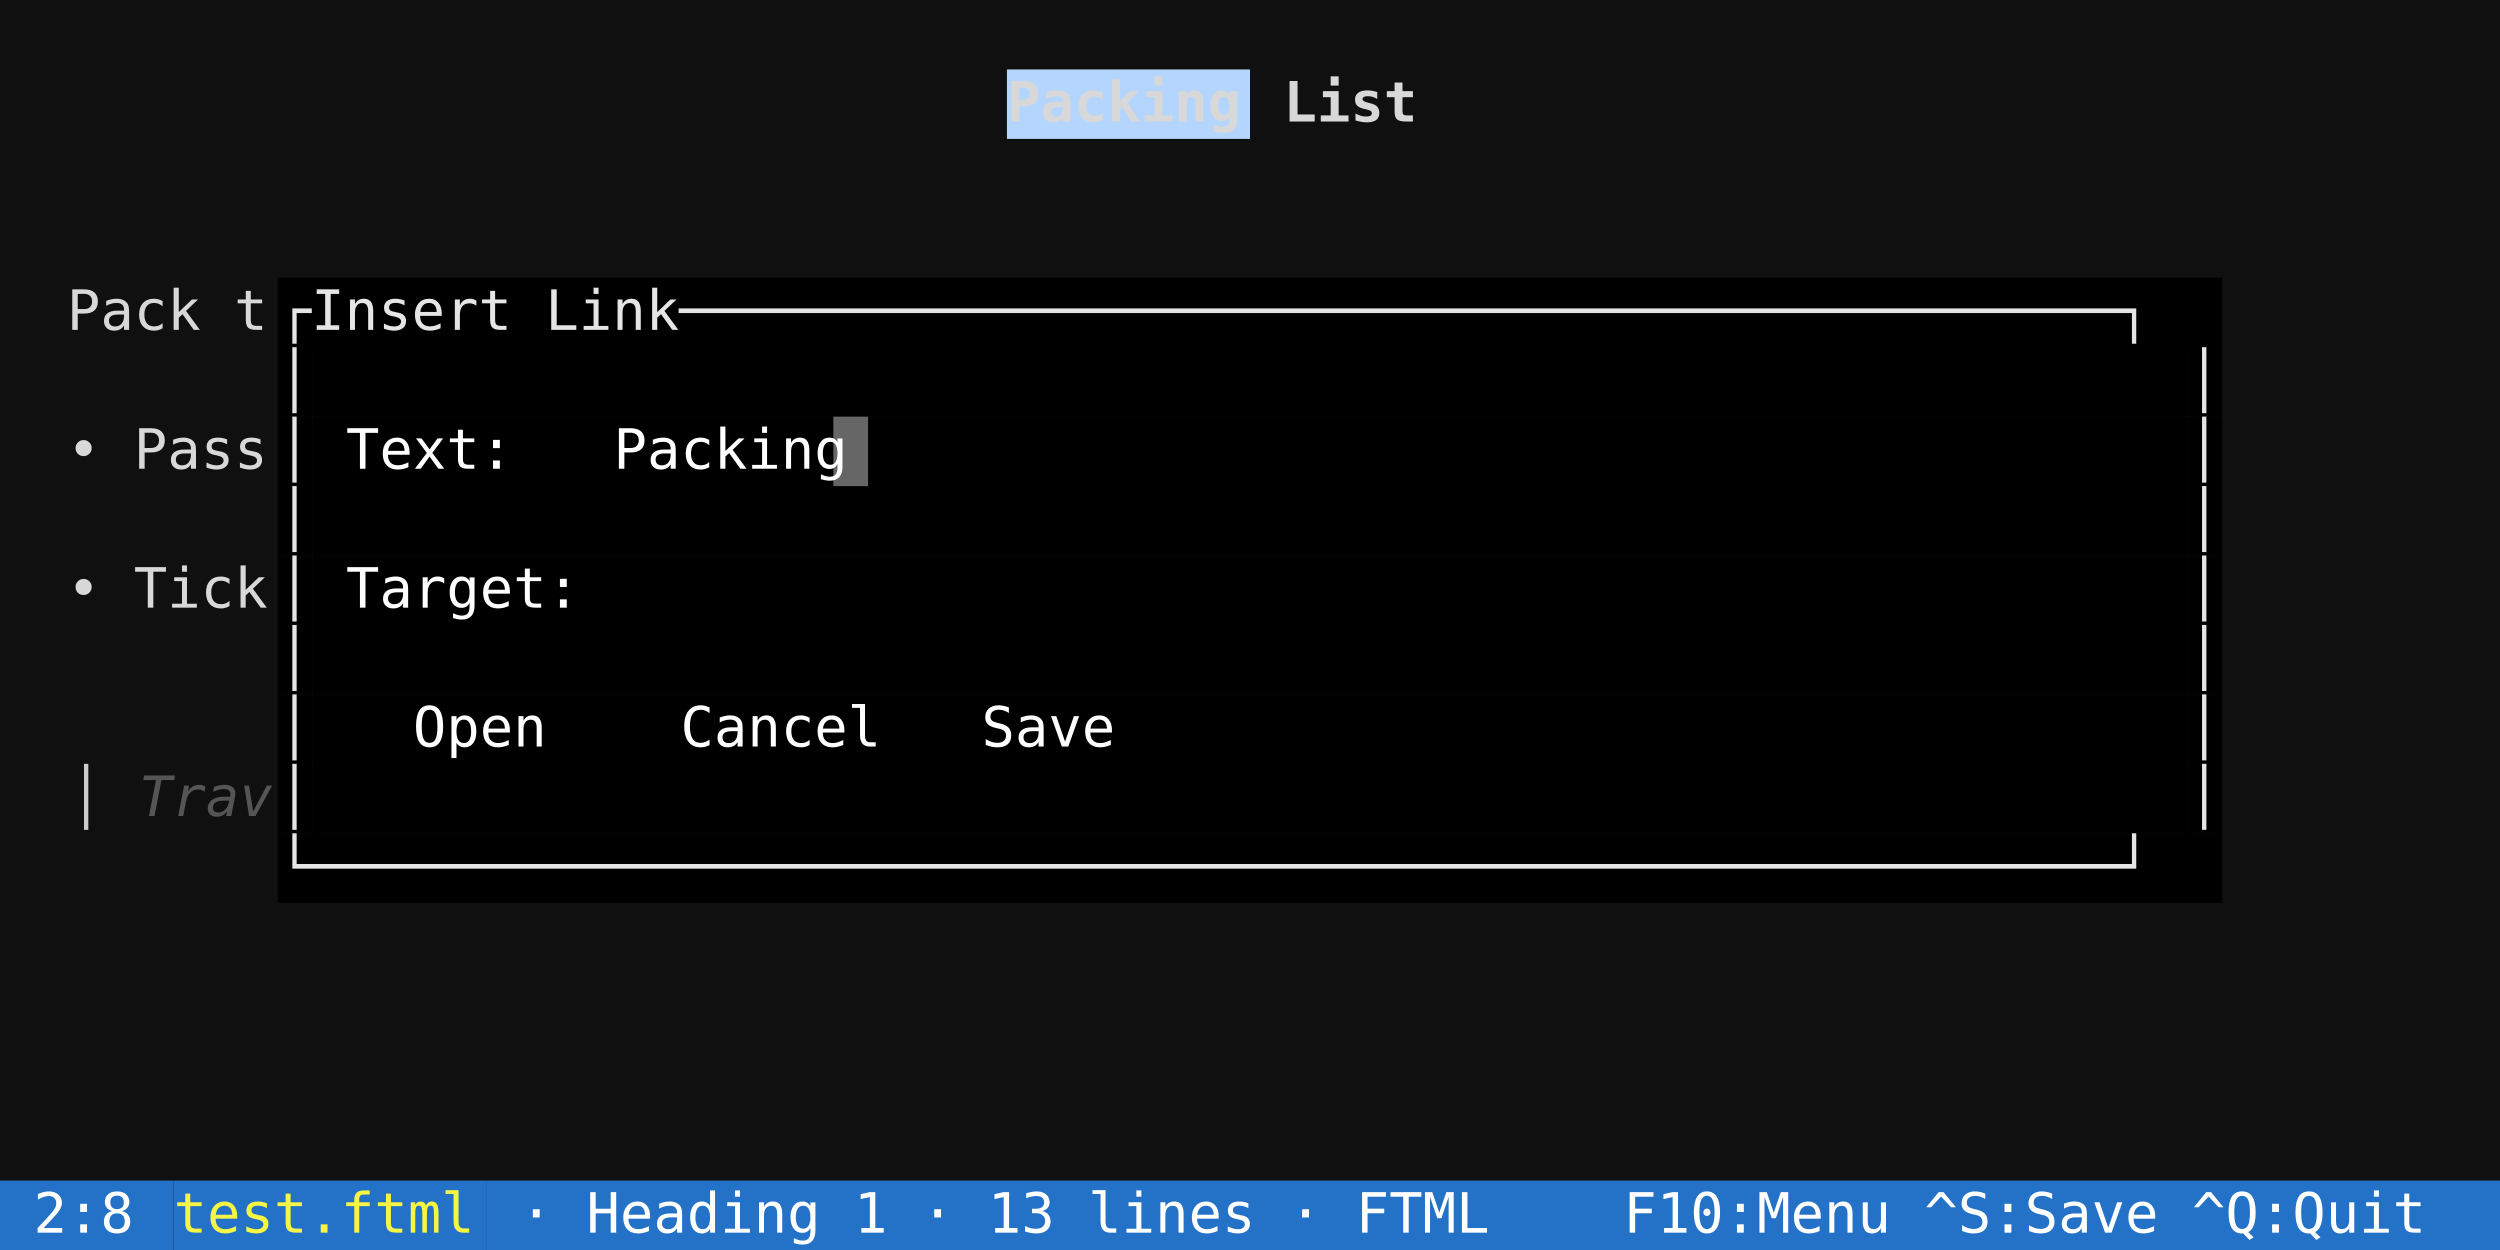
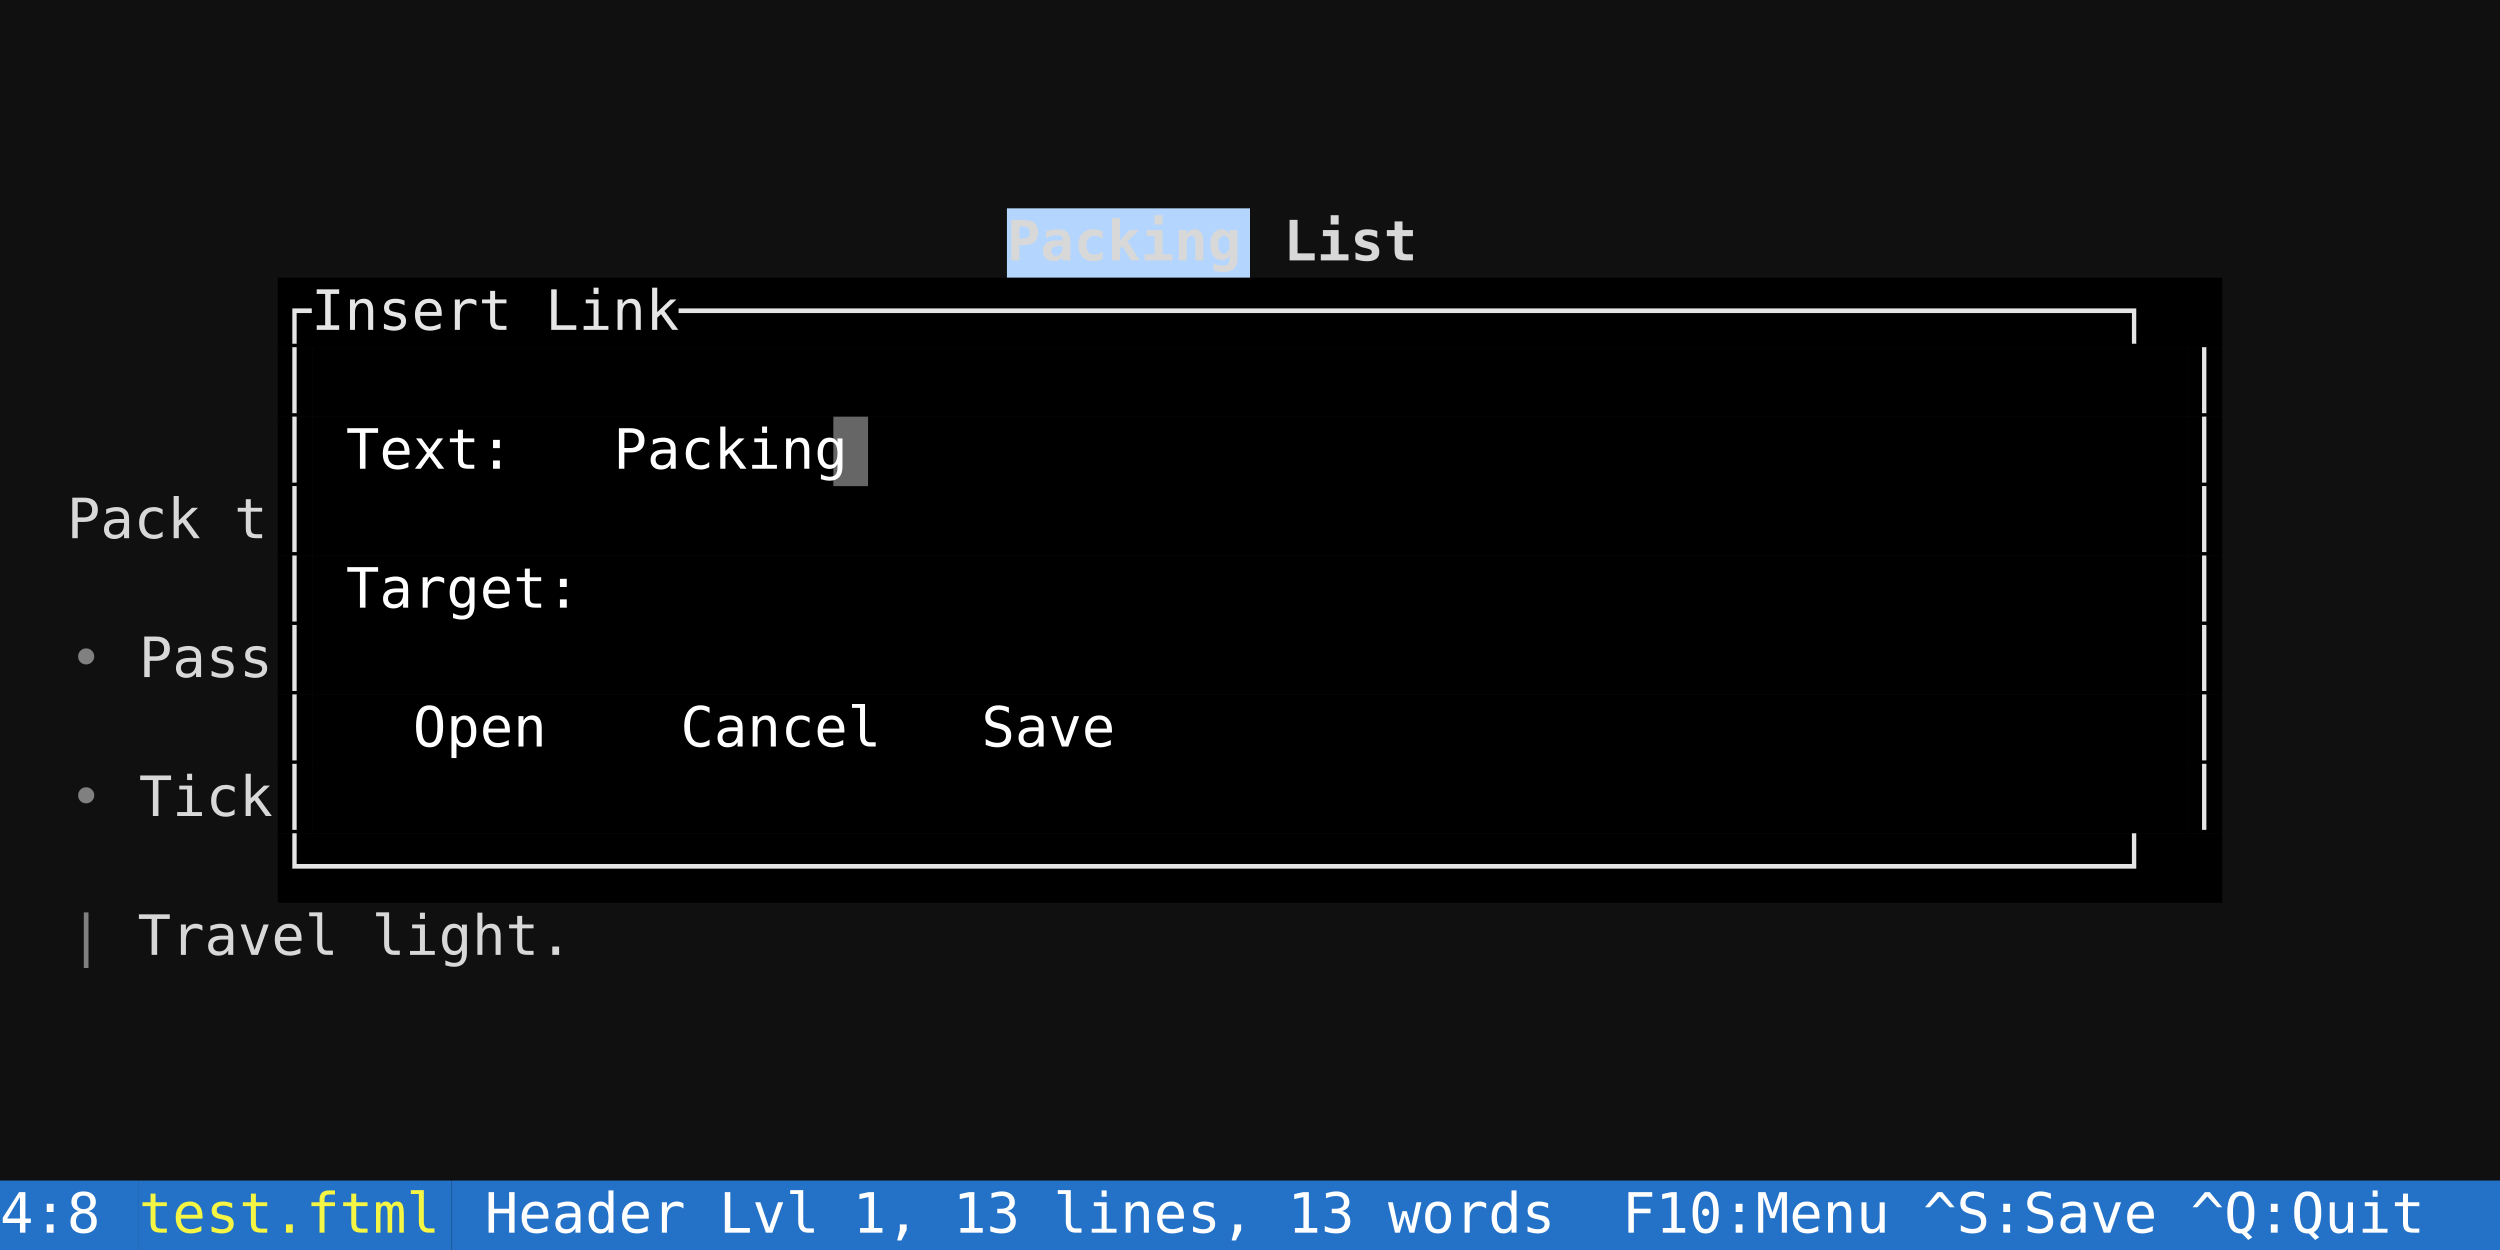
<svg xmlns="http://www.w3.org/2000/svg" width="720" height="360" viewBox="0 0 720 360" font-family="'DejaVu Sans Mono', Menlo, Consolas, monospace" font-size="16px">
  <rect width="100%" height="100%" fill="#101010" />
-   <rect x="290" y="20" width="70" height="20" fill="#b4d5fe" />
-   <text x="290" y="35" fill="#d8d8d8" textLength="70" lengthAdjust="spacingAndGlyphs" xml:space="preserve" font-weight="bold">Packing</text>
-   <text x="360" y="35" fill="#d8d8d8" textLength="50" lengthAdjust="spacingAndGlyphs" xml:space="preserve" font-weight="bold"> List</text>
-   <text x="0" y="95" fill="#d8d8d8" textLength="80" lengthAdjust="spacingAndGlyphs" xml:space="preserve">  Pack t</text>
+   <rect x="290" y="60" width="70" height="20" fill="#b4d5fe" />
+   <text x="290" y="75" fill="#d8d8d8" textLength="70" lengthAdjust="spacingAndGlyphs" xml:space="preserve" font-weight="bold">Packing</text>
+   <text x="360" y="75" fill="#d8d8d8" textLength="50" lengthAdjust="spacingAndGlyphs" xml:space="preserve" font-weight="bold"> List</text>
  <rect x="80" y="80" width="560" height="20" fill="#000000" />
  <text x="80" y="95" fill="#e5e5e5" textLength="560" lengthAdjust="spacingAndGlyphs" xml:space="preserve">┌Insert Link───────────────────────────────────────────┐</text>
  <rect x="80" y="100" width="10" height="20" fill="#000000" />
  <text x="80" y="115" fill="#e5e5e5" textLength="10" lengthAdjust="spacingAndGlyphs" xml:space="preserve">│</text>
  <rect x="90" y="100" width="540" height="20" fill="#000000" />
  <rect x="630" y="100" width="10" height="20" fill="#000000" />
  <text x="630" y="115" fill="#e5e5e5" textLength="10" lengthAdjust="spacingAndGlyphs" xml:space="preserve">│</text>
-   <text x="0" y="135" fill="#d8d8d8" textLength="80" lengthAdjust="spacingAndGlyphs" xml:space="preserve">  • Pass</text>
  <rect x="80" y="120" width="10" height="20" fill="#000000" />
  <text x="80" y="135" fill="#e5e5e5" textLength="10" lengthAdjust="spacingAndGlyphs" xml:space="preserve">│</text>
  <rect x="90" y="120" width="540" height="20" fill="#000000" />
  <text x="90" y="135" fill="#ffffff" textLength="540" lengthAdjust="spacingAndGlyphs" xml:space="preserve"> Text:   Packing                                      </text>
  <rect x="630" y="120" width="10" height="20" fill="#000000" />
  <text x="630" y="135" fill="#e5e5e5" textLength="10" lengthAdjust="spacingAndGlyphs" xml:space="preserve">│</text>
+   <text x="0" y="155" fill="#d8d8d8" textLength="80" lengthAdjust="spacingAndGlyphs" xml:space="preserve">  Pack t</text>
  <rect x="80" y="140" width="10" height="20" fill="#000000" />
  <text x="80" y="155" fill="#e5e5e5" textLength="10" lengthAdjust="spacingAndGlyphs" xml:space="preserve">│</text>
  <rect x="90" y="140" width="540" height="20" fill="#000000" />
  <rect x="630" y="140" width="10" height="20" fill="#000000" />
  <text x="630" y="155" fill="#e5e5e5" textLength="10" lengthAdjust="spacingAndGlyphs" xml:space="preserve">│</text>
-   <text x="0" y="175" fill="#d8d8d8" textLength="80" lengthAdjust="spacingAndGlyphs" xml:space="preserve">  • Tick</text>
  <rect x="80" y="160" width="10" height="20" fill="#000000" />
  <text x="80" y="175" fill="#e5e5e5" textLength="10" lengthAdjust="spacingAndGlyphs" xml:space="preserve">│</text>
  <rect x="90" y="160" width="540" height="20" fill="#000000" />
  <text x="90" y="175" fill="#ffffff" textLength="540" lengthAdjust="spacingAndGlyphs" xml:space="preserve"> Target:                                              </text>
  <rect x="630" y="160" width="10" height="20" fill="#000000" />
  <text x="630" y="175" fill="#e5e5e5" textLength="10" lengthAdjust="spacingAndGlyphs" xml:space="preserve">│</text>
+   <text x="20" y="195" fill="#808080" textLength="20" lengthAdjust="spacingAndGlyphs" xml:space="preserve">• </text>
+   <text x="40" y="195" fill="#d8d8d8" textLength="40" lengthAdjust="spacingAndGlyphs" xml:space="preserve">Pass</text>
  <rect x="80" y="180" width="10" height="20" fill="#000000" />
  <text x="80" y="195" fill="#e5e5e5" textLength="10" lengthAdjust="spacingAndGlyphs" xml:space="preserve">│</text>
  <rect x="90" y="180" width="540" height="20" fill="#000000" />
  <rect x="630" y="180" width="10" height="20" fill="#000000" />
  <text x="630" y="195" fill="#e5e5e5" textLength="10" lengthAdjust="spacingAndGlyphs" xml:space="preserve">│</text>
  <rect x="80" y="200" width="10" height="20" fill="#000000" />
  <text x="80" y="215" fill="#e5e5e5" textLength="10" lengthAdjust="spacingAndGlyphs" xml:space="preserve">│</text>
  <rect x="90" y="200" width="540" height="20" fill="#000000" />
  <text x="90" y="215" fill="#ffffff" textLength="540" lengthAdjust="spacingAndGlyphs" xml:space="preserve">   Open    Cancel   Save                              </text>
  <rect x="630" y="200" width="10" height="20" fill="#000000" />
  <text x="630" y="215" fill="#e5e5e5" textLength="10" lengthAdjust="spacingAndGlyphs" xml:space="preserve">│</text>
-   <text x="20" y="235" fill="#cccccc" textLength="10" lengthAdjust="spacingAndGlyphs" xml:space="preserve">│</text>
-   <text x="40" y="235" fill="#555555" textLength="40" lengthAdjust="spacingAndGlyphs" xml:space="preserve" font-style="italic">Trav</text>
+   <text x="20" y="235" fill="#808080" textLength="20" lengthAdjust="spacingAndGlyphs" xml:space="preserve">• </text>
+   <text x="40" y="235" fill="#d8d8d8" textLength="40" lengthAdjust="spacingAndGlyphs" xml:space="preserve">Tick</text>
  <rect x="80" y="220" width="10" height="20" fill="#000000" />
  <text x="80" y="235" fill="#e5e5e5" textLength="10" lengthAdjust="spacingAndGlyphs" xml:space="preserve">│</text>
  <rect x="90" y="220" width="540" height="20" fill="#000000" />
  <rect x="630" y="220" width="10" height="20" fill="#000000" />
  <text x="630" y="235" fill="#e5e5e5" textLength="10" lengthAdjust="spacingAndGlyphs" xml:space="preserve">│</text>
  <rect x="80" y="240" width="560" height="20" fill="#000000" />
  <text x="80" y="255" fill="#e5e5e5" textLength="560" lengthAdjust="spacingAndGlyphs" xml:space="preserve">└──────────────────────────────────────────────────────┘</text>
-   <rect x="0" y="340" width="50" height="20" fill="#2472c8" />
-   <text x="0" y="355" fill="#ffffff" textLength="50" lengthAdjust="spacingAndGlyphs" xml:space="preserve"> 2:8 </text>
-   <rect x="50" y="340" width="90" height="20" fill="#2472c8" />
-   <text x="50" y="355" fill="#f5f543" textLength="90" lengthAdjust="spacingAndGlyphs" xml:space="preserve">test.ftml</text>
-   <rect x="140" y="340" width="580" height="20" fill="#2472c8" />
-   <text x="140" y="355" fill="#ffffff" textLength="580" lengthAdjust="spacingAndGlyphs" xml:space="preserve"> · Heading 1 · 13 lines · FTML    F10:Menu ^S:Save ^Q:Quit</text>
+   <text x="20" y="275" fill="#808080" textLength="10" lengthAdjust="spacingAndGlyphs" xml:space="preserve">|</text>
+   <text x="30" y="275" fill="#d8d8d8" textLength="690" lengthAdjust="spacingAndGlyphs" xml:space="preserve"> Travel light.                                                       </text>
+   <rect x="0" y="340" width="40" height="20" fill="#2472c8" />
+   <text x="0" y="355" fill="#ffffff" textLength="40" lengthAdjust="spacingAndGlyphs" xml:space="preserve">4:8 </text>
+   <rect x="40" y="340" width="90" height="20" fill="#2472c8" />
+   <text x="40" y="355" fill="#f5f543" textLength="90" lengthAdjust="spacingAndGlyphs" xml:space="preserve">test.ftml</text>
+   <rect x="130" y="340" width="590" height="20" fill="#2472c8" />
+   <text x="130" y="355" fill="#ffffff" textLength="590" lengthAdjust="spacingAndGlyphs" xml:space="preserve"> Header Lvl 1, 13 lines, 13 words  F10:Menu ^S:Save ^Q:Quit</text>
  <rect x="240" y="120" width="10" height="20" fill="#ffffff" fill-opacity="0.4" />
</svg>
